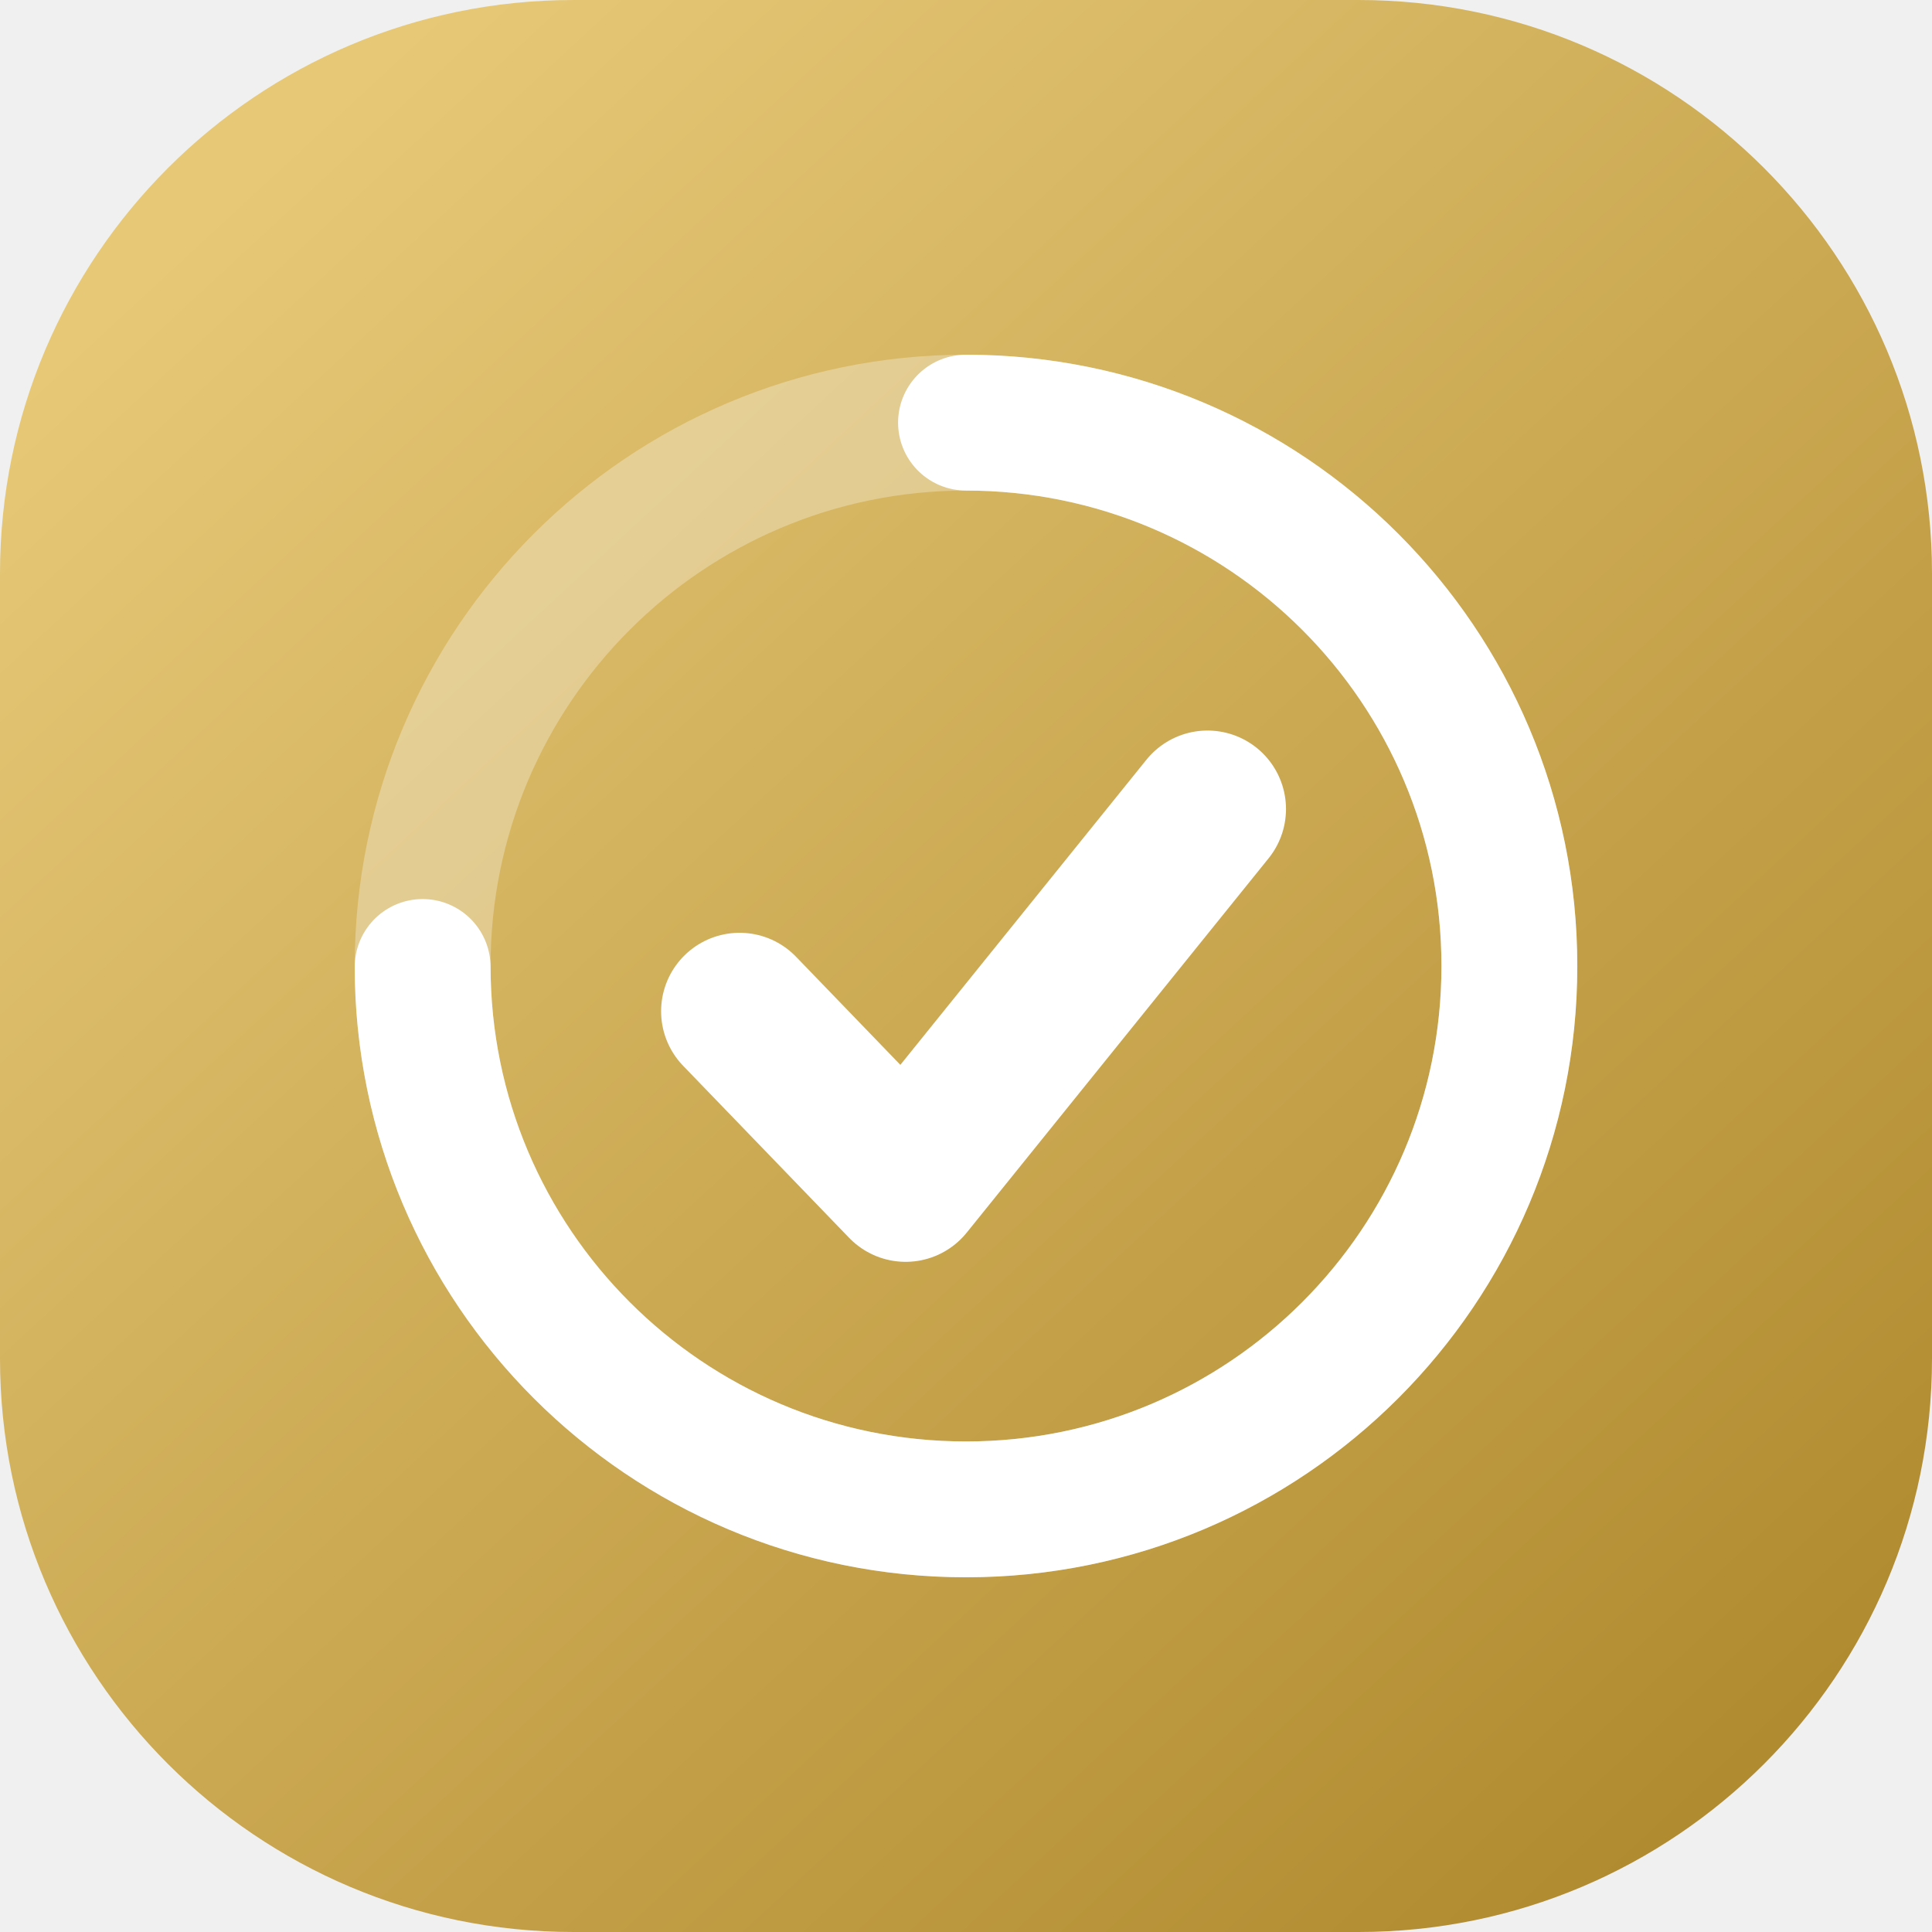
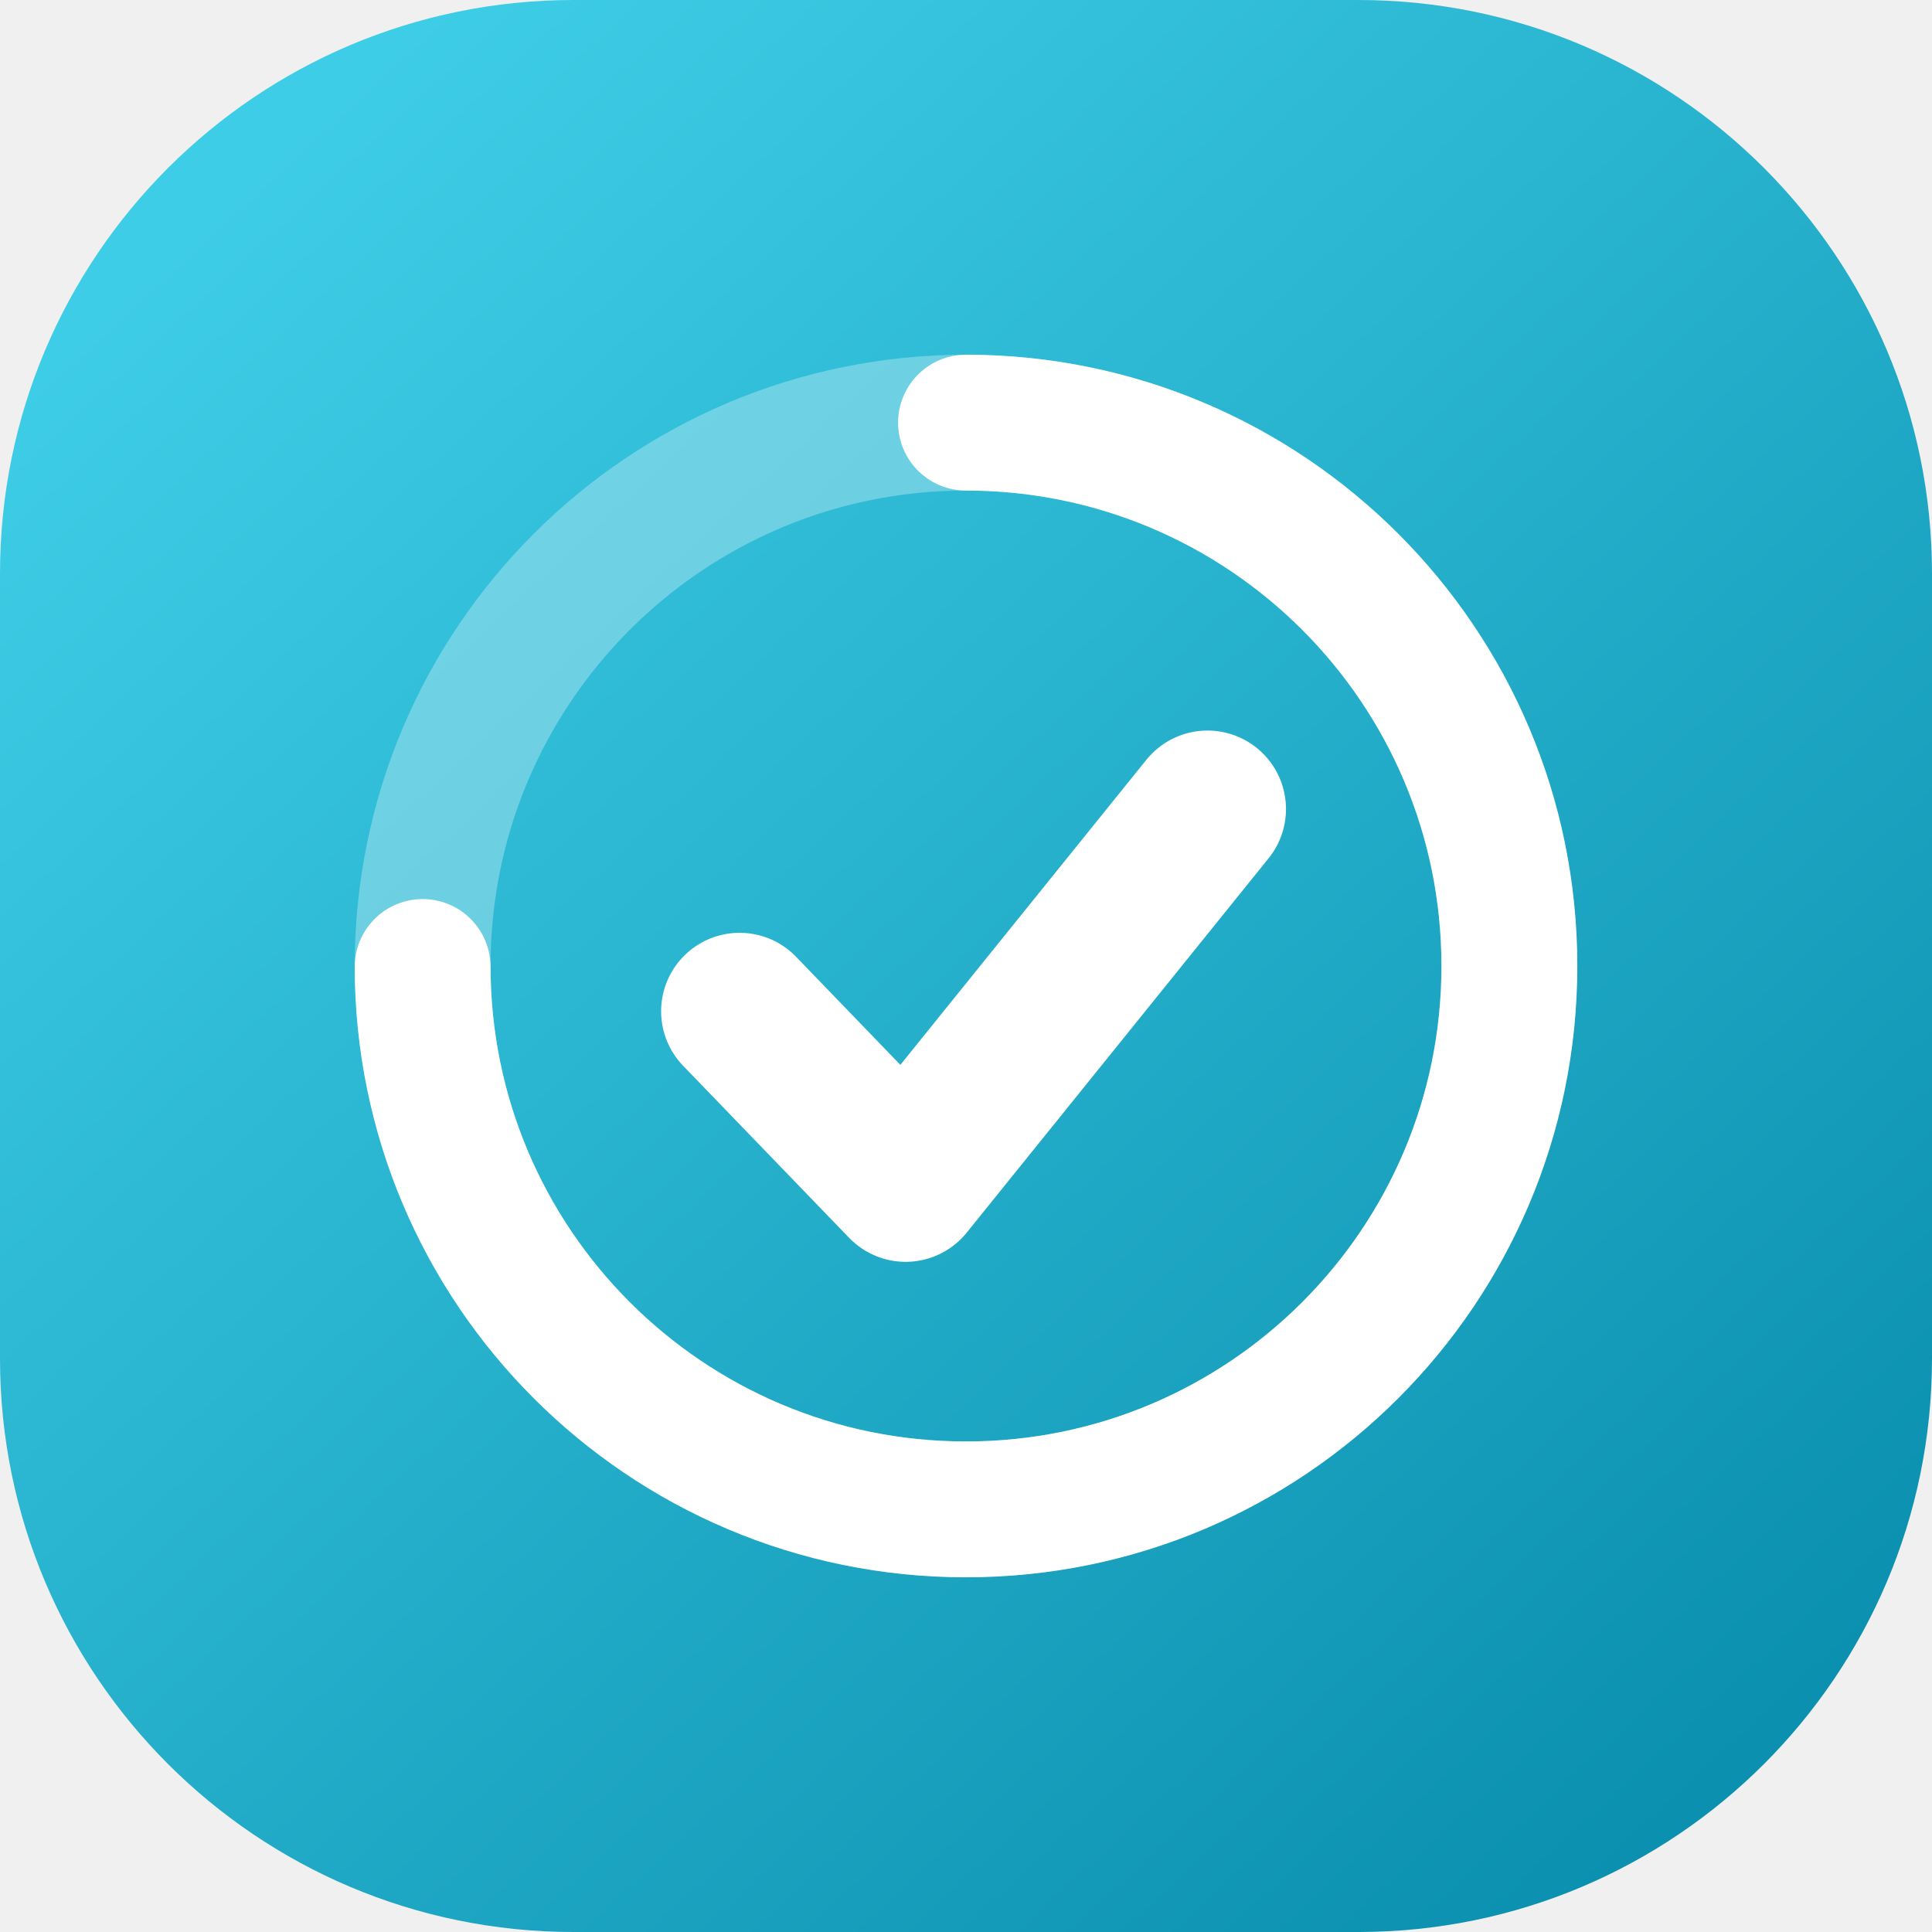
<svg xmlns="http://www.w3.org/2000/svg" viewBox="0 0 64 64" role="img" aria-label="DeadlineMate">
  <defs>
    <linearGradient id="g" x1="8" y1="6" x2="58" y2="60" gradientUnits="userSpaceOnUse">
-       <stop stop-color="#e6c877" />
-       <stop offset="1" stop-color="#b08a2e" />
+       <stop stop-color="#3ecde6" />
+       <stop offset="1" stop-color="#0a8fae" />
    </linearGradient>
  </defs>
  <rect width="64" height="64" rx="19" fill="url(#g)" />
  <circle cx="32" cy="32" r="18" fill="none" stroke="rgba(255,255,255,0.3)" stroke-width="4.5" />
  <circle cx="32" cy="32" r="18" fill="none" stroke="#ffffff" stroke-width="4.5" stroke-linecap="round" stroke-dasharray="84.8 113.1" transform="rotate(-90 32 32)" />
  <path d="M24.5 33.5l5.5 5.7 10-12.4" fill="none" stroke="#ffffff" stroke-width="5.2" stroke-linecap="round" stroke-linejoin="round" />
</svg>
